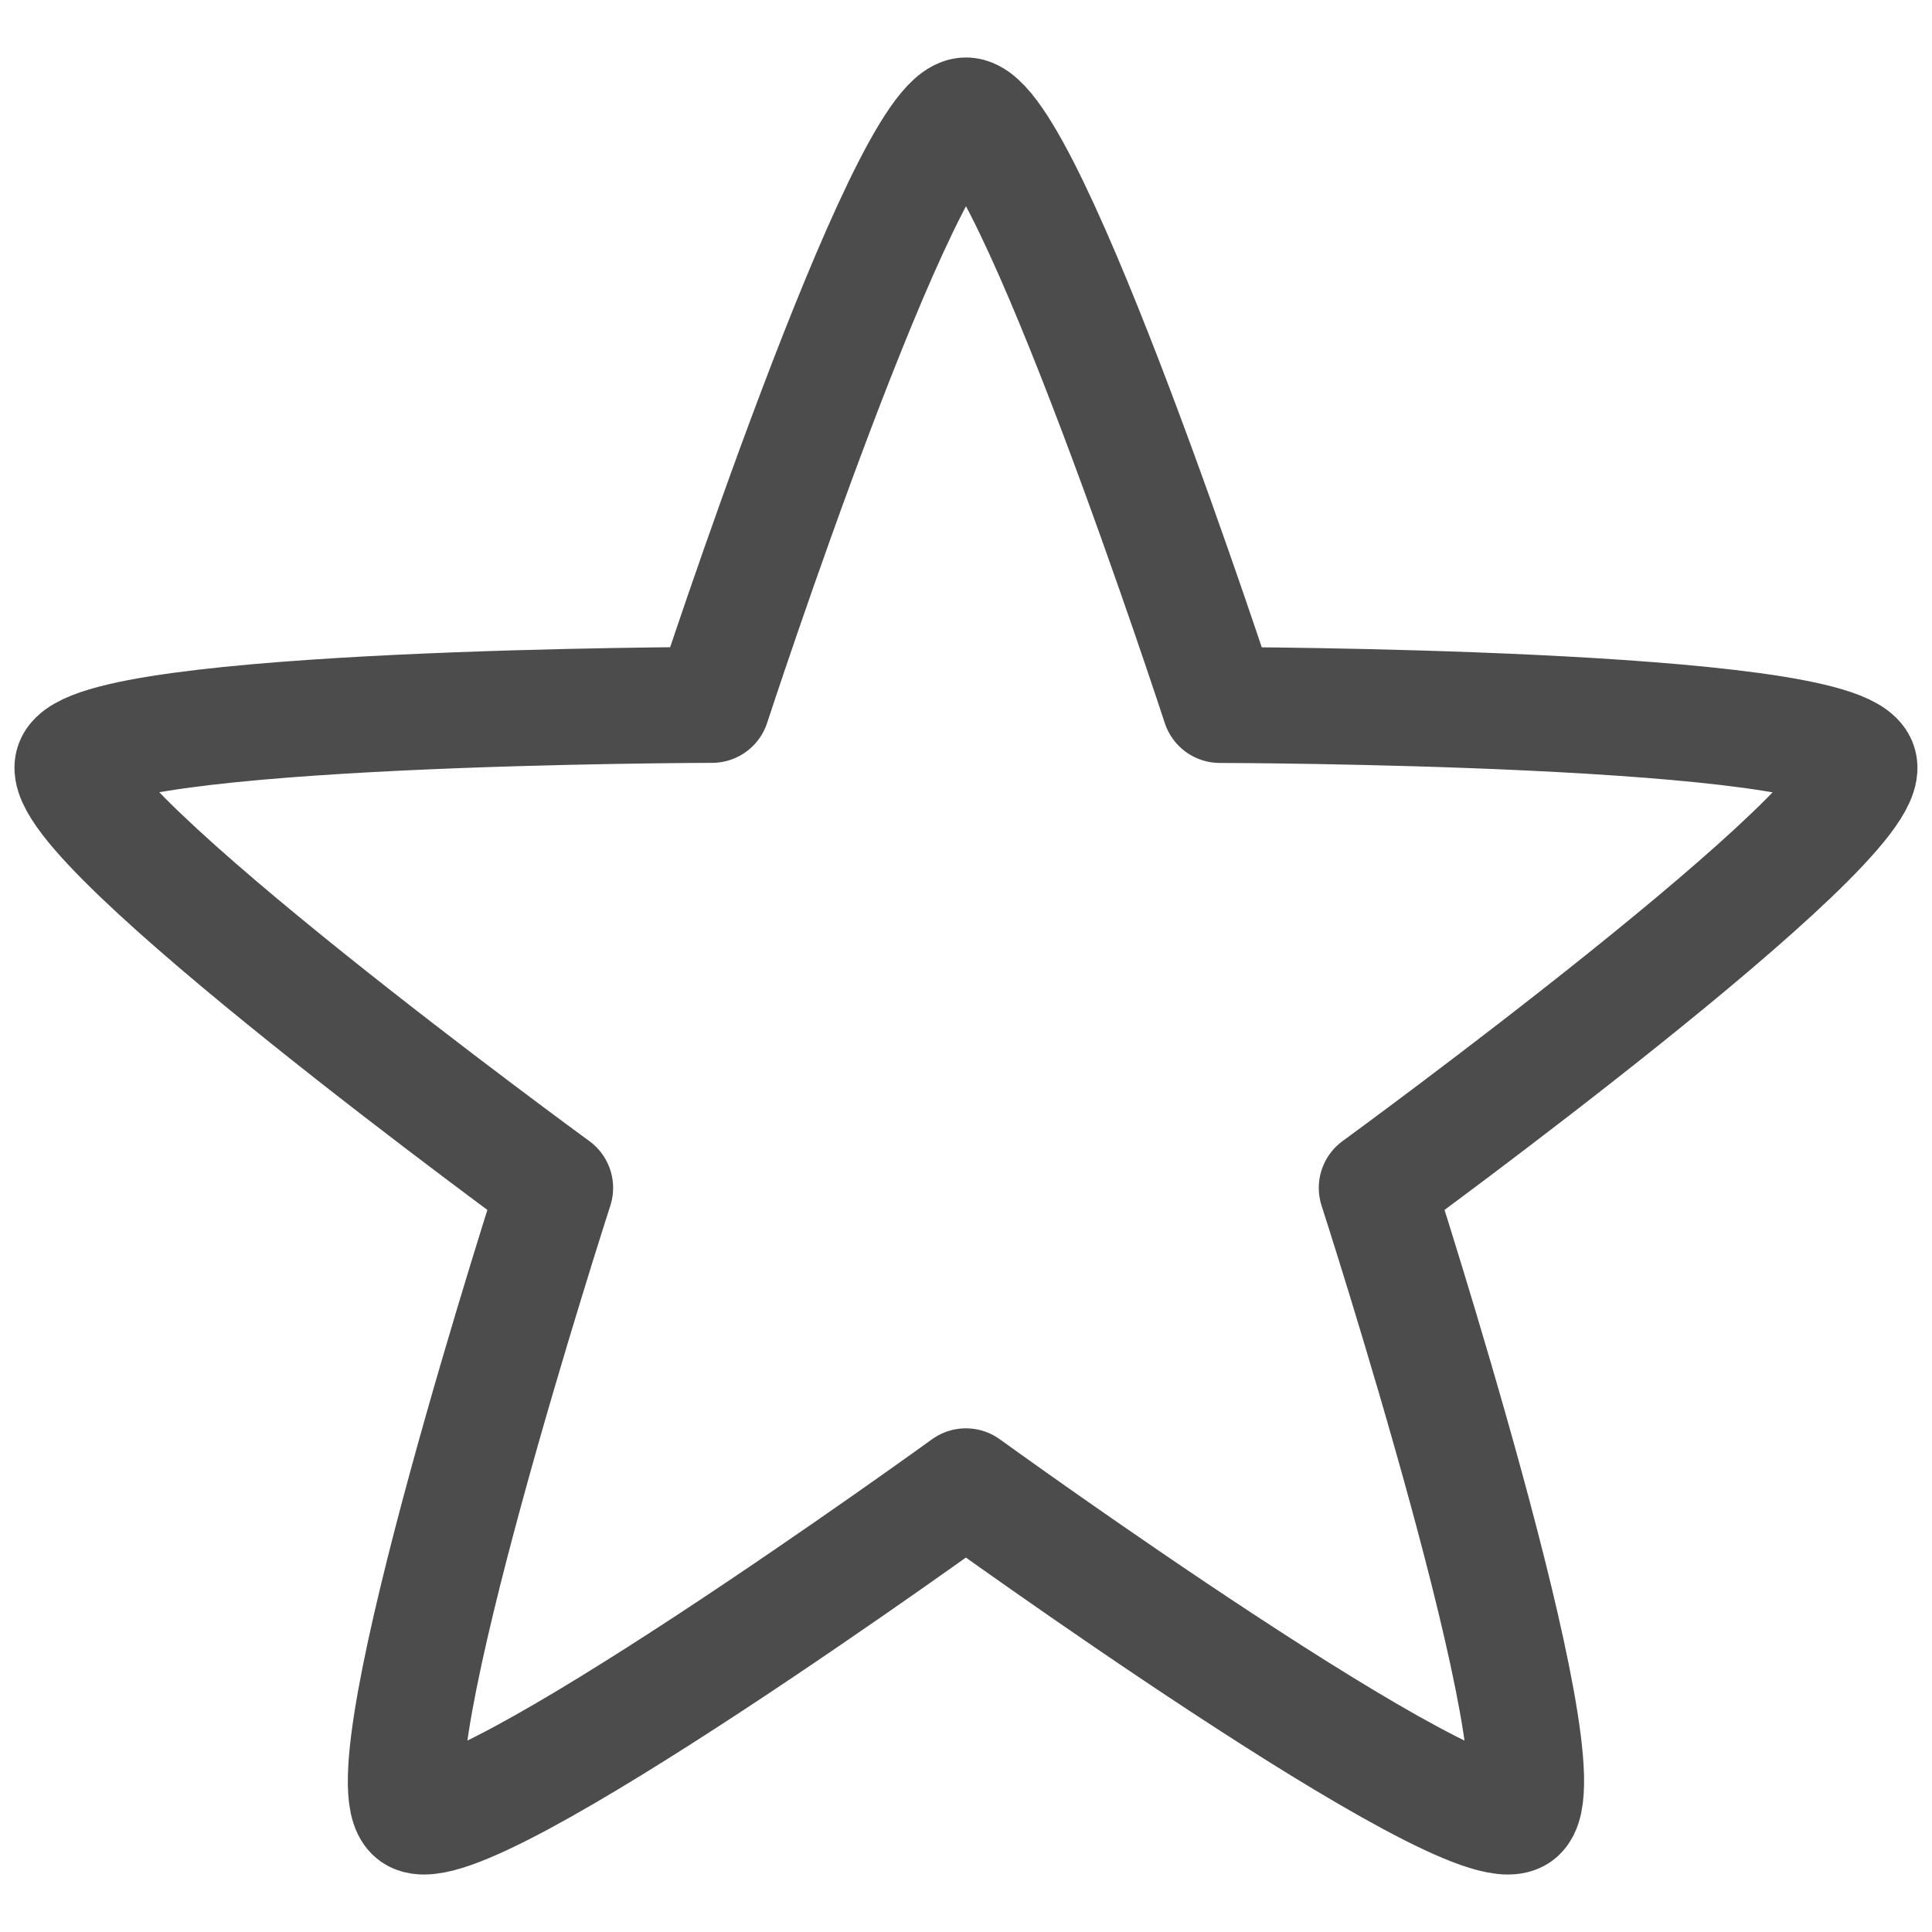
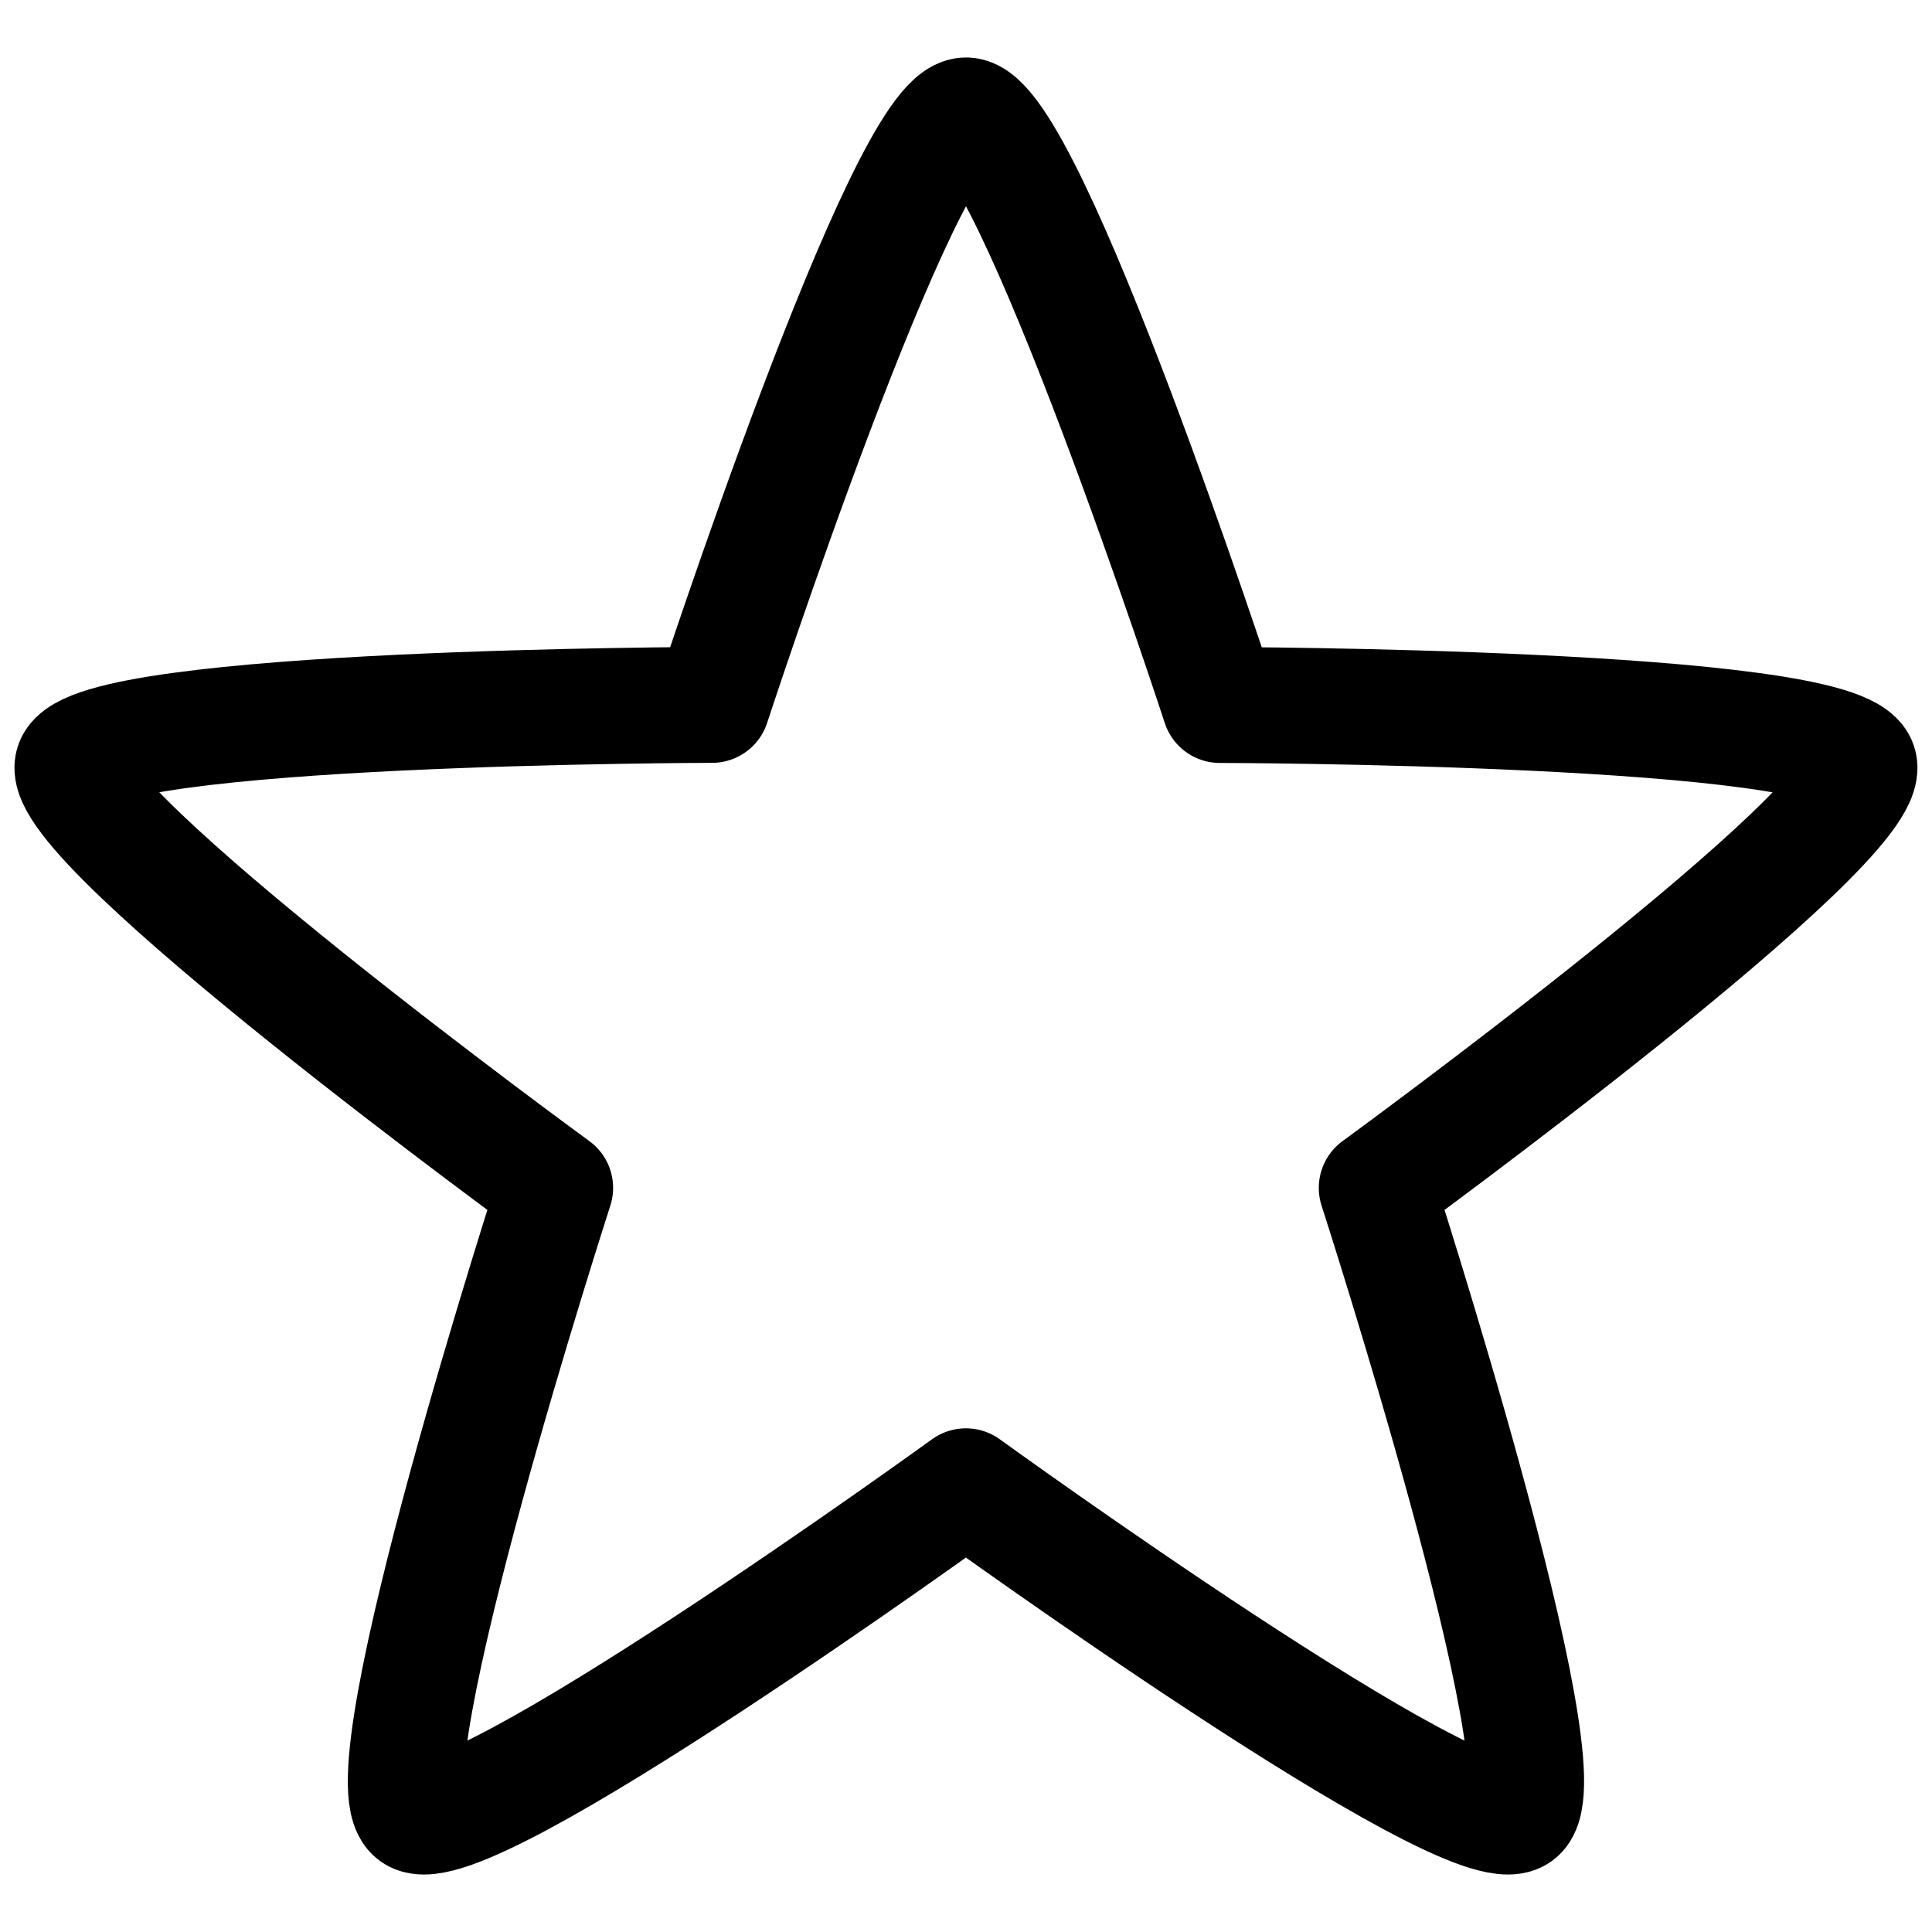
<svg xmlns="http://www.w3.org/2000/svg" viewBox="0 0 2000 2000" style="enable-background:new 0 0 2000 2000" xml:space="preserve">
-   <path d="M1000 119.5c63.5 0 262.8 610.3 262.8 610.3s642 1 661.6 61.4-499.2 438.5-499.2 438.5 197.5 610.9 146.1 648.2c-51.4 37.3-571.4-339.3-571.4-339.3s-520 376.6-571.3 339.3c-51.4-37.3 146.1-648.2 146.1-648.2S55.9 851.5 75.5 791.1s661.6-61.4 661.6-61.4S936.5 119.5 1000 119.5h0z" style="fill:none;stroke:#4c4c4c;stroke-width:120;stroke-linecap:round;stroke-linejoin:round;stroke-miterlimit:1.5" />
+   <path d="M1000 119.5c63.5 0 262.8 610.3 262.8 610.3s642 1 661.6 61.4-499.2 438.5-499.2 438.5 197.5 610.9 146.1 648.2c-51.4 37.3-571.4-339.3-571.4-339.3s-520 376.6-571.3 339.3c-51.4-37.3 146.1-648.2 146.1-648.2S55.9 851.5 75.5 791.1s661.6-61.4 661.6-61.4S936.5 119.5 1000 119.5h0z" style="fill:none;stroke:#000000;stroke-width:120;stroke-linecap:round;stroke-linejoin:round;stroke-miterlimit:1.5" />
</svg>
